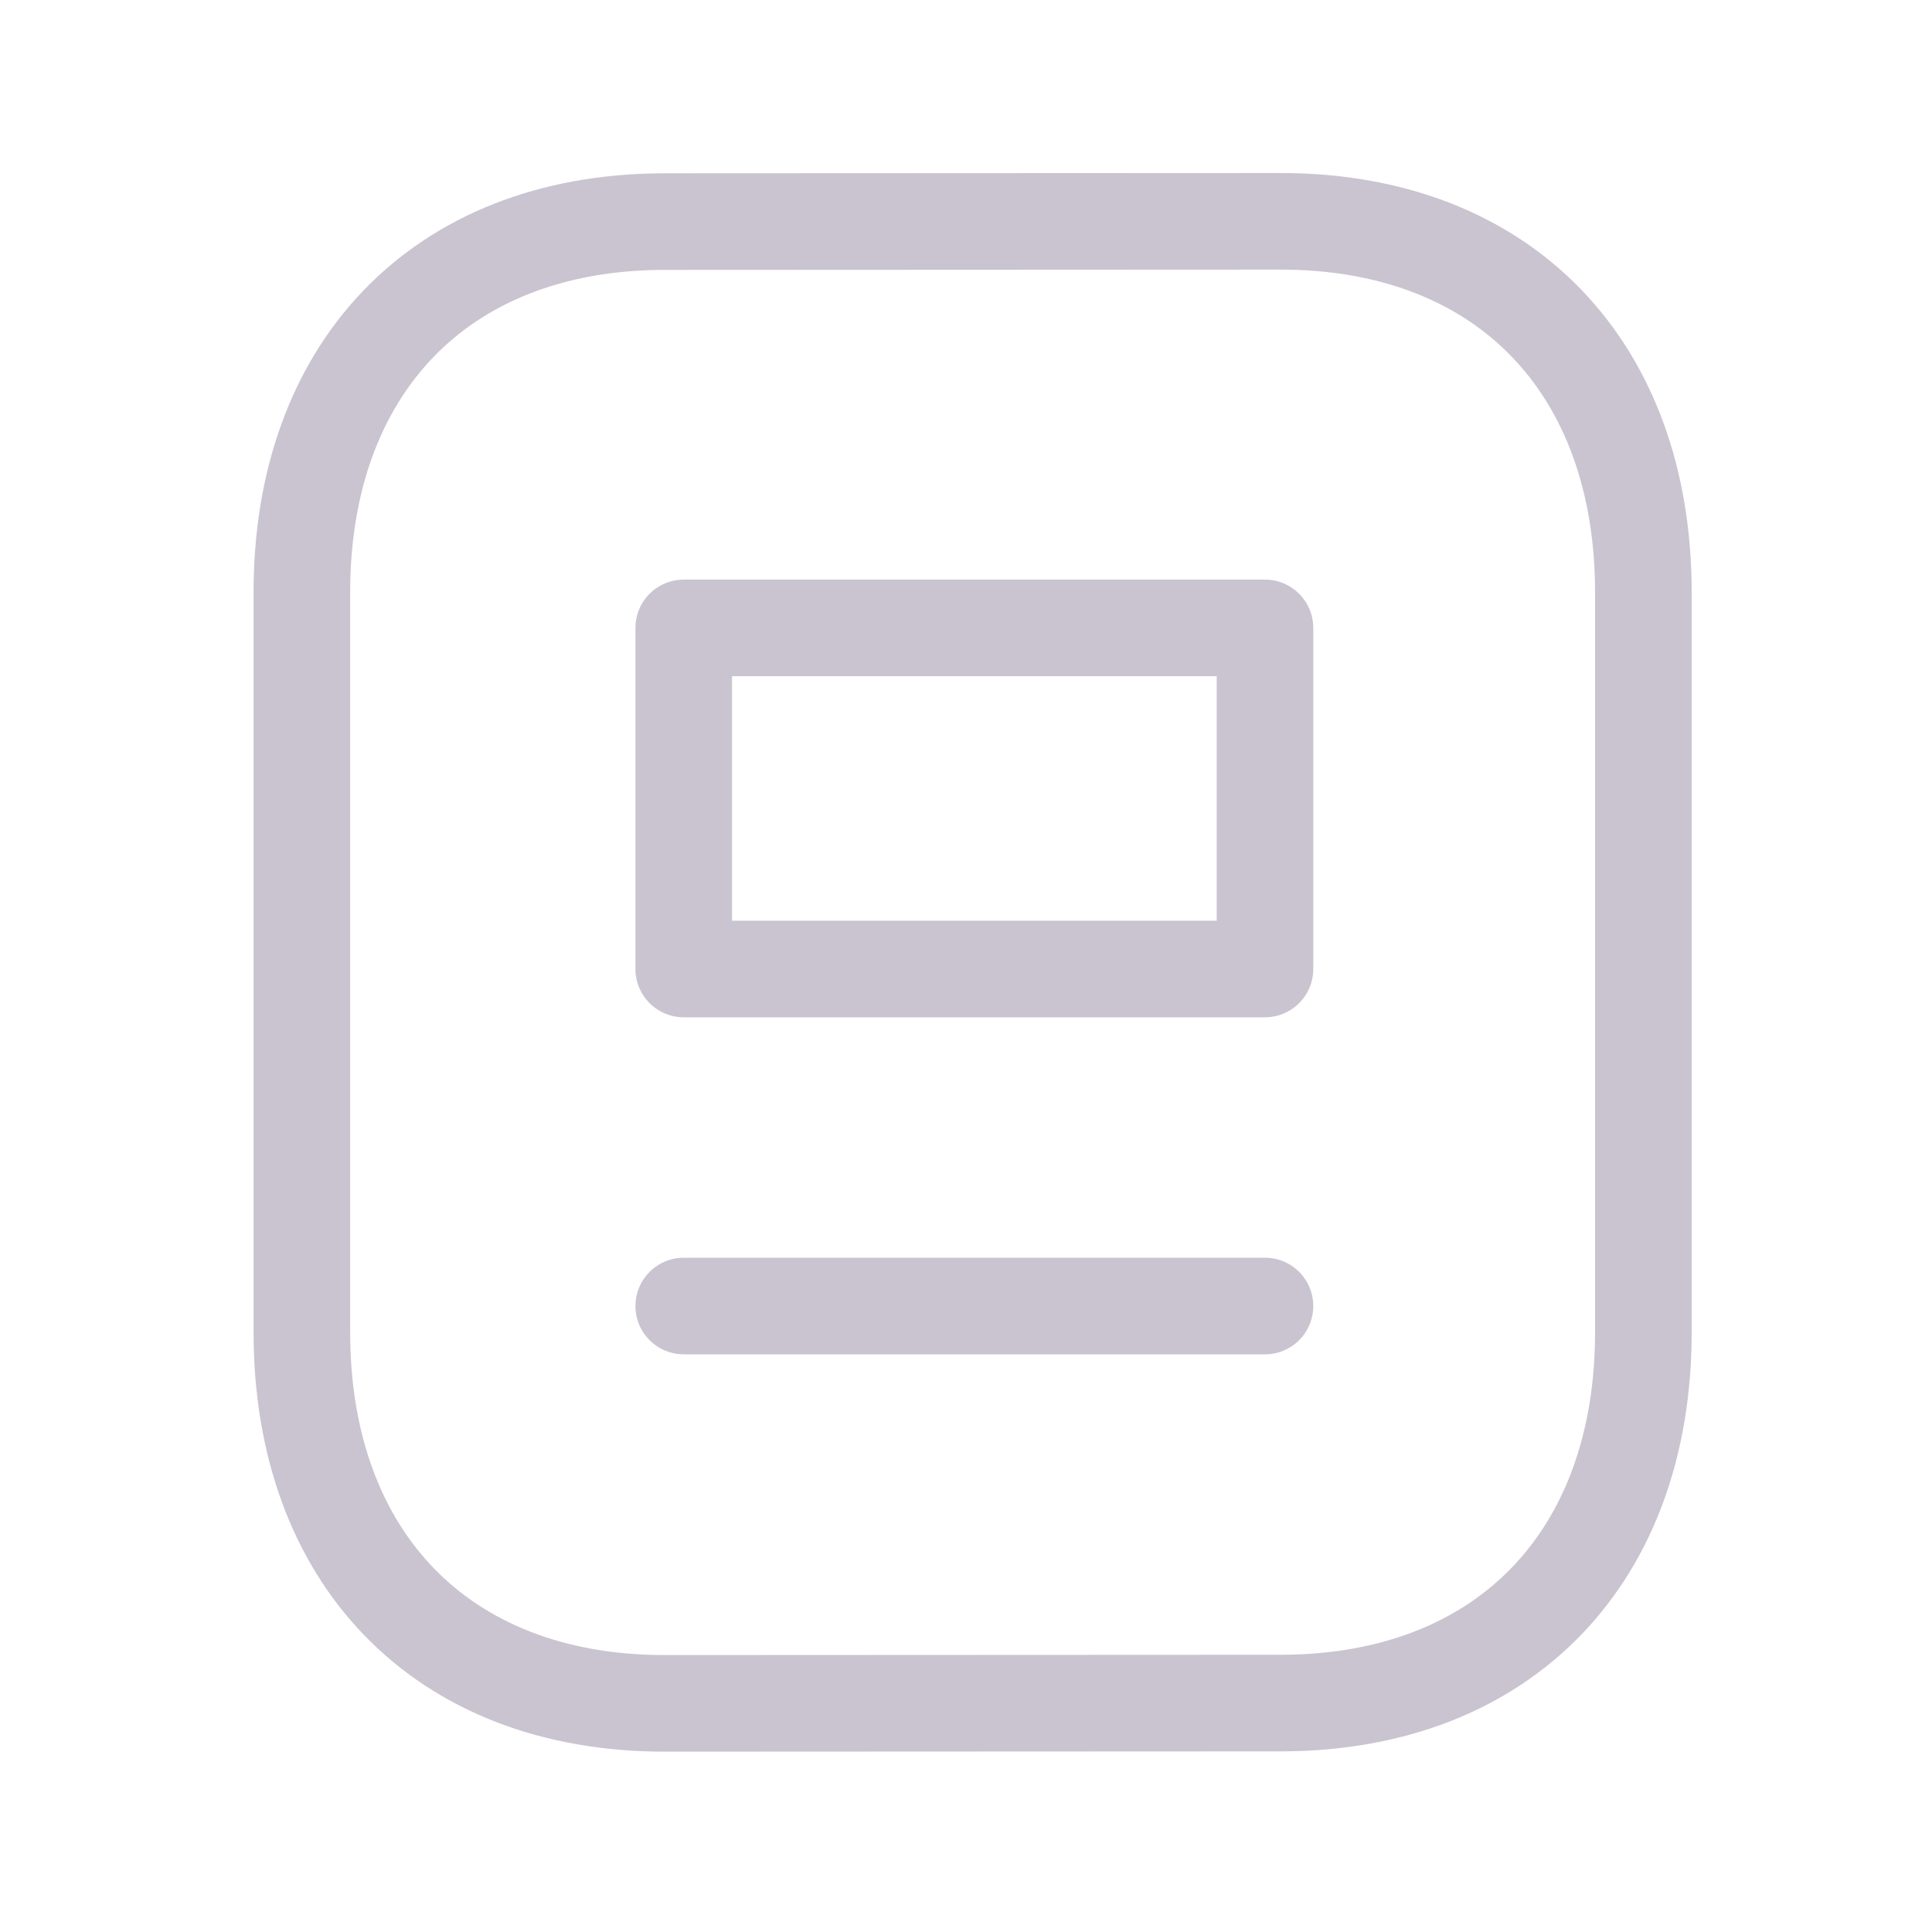
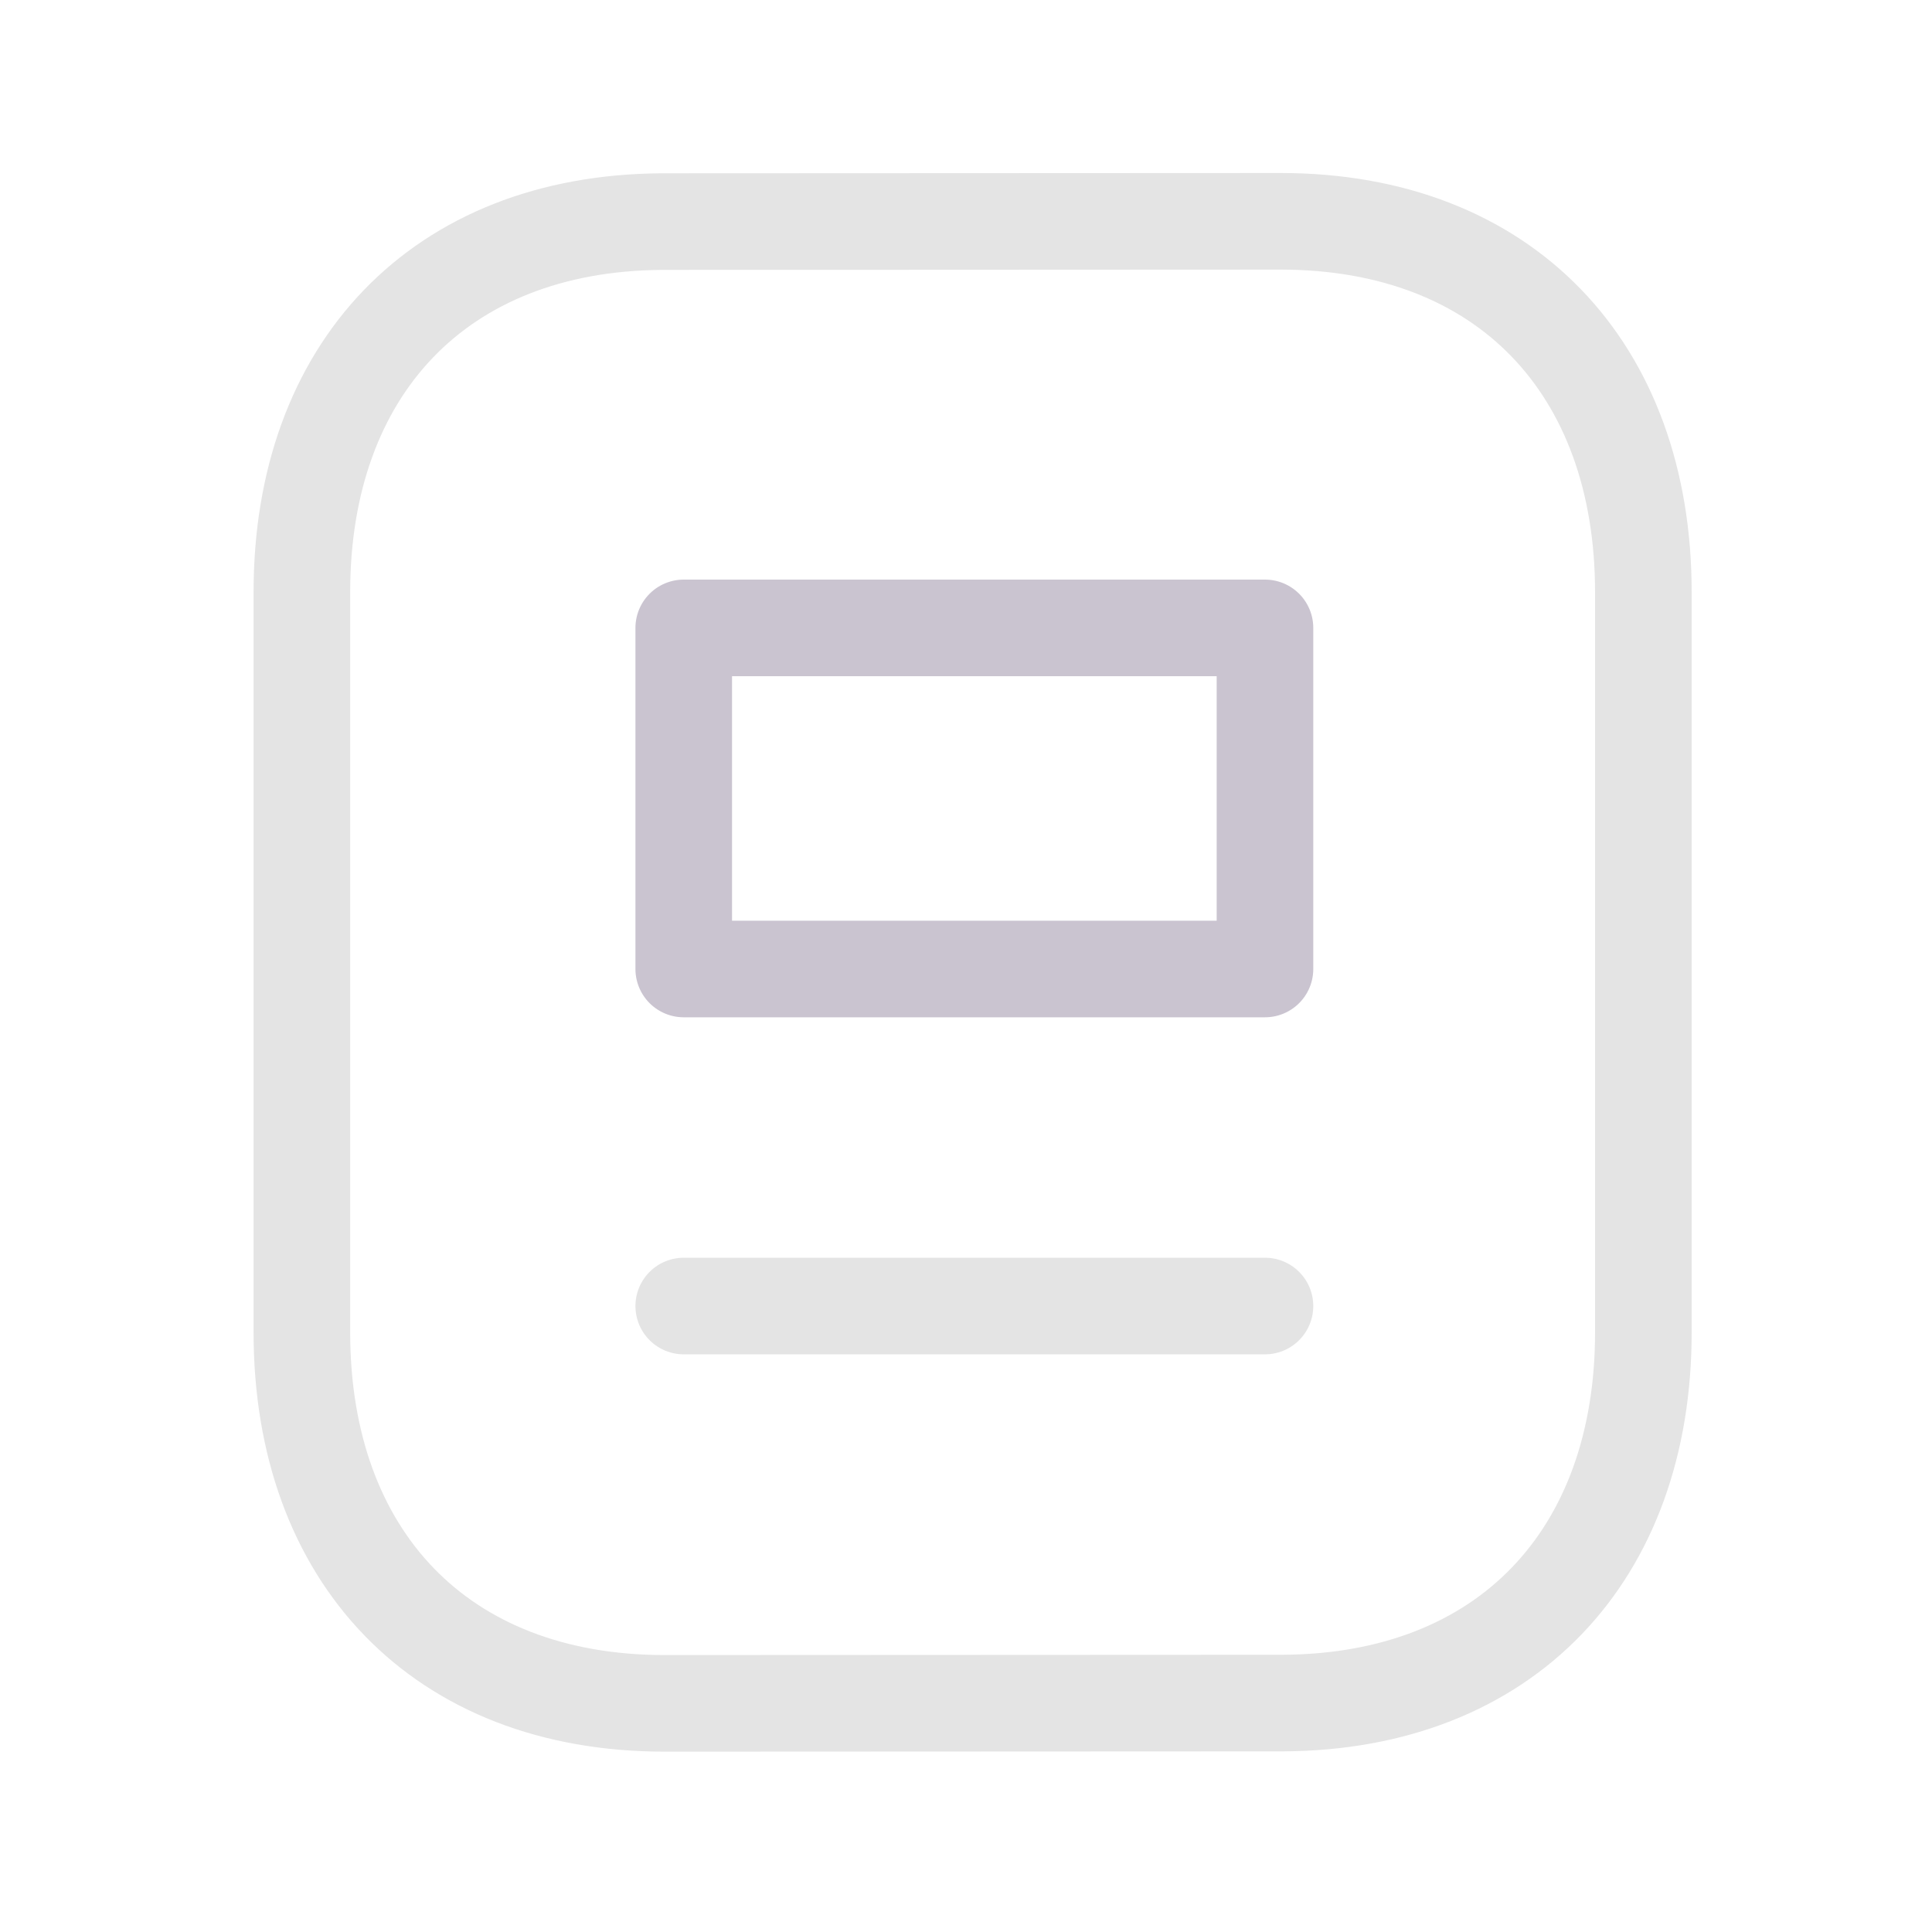
<svg xmlns="http://www.w3.org/2000/svg" width="20" height="20" viewBox="0 0 20 20" fill="none">
  <g id="document">
    <g id="Group">
-       <path id="Vector" d="M13.095 13.52H7.078" stroke="#CAC4D0" stroke-linecap="round" stroke-linejoin="round" />
+       <path id="Vector" d="M13.095 13.52H7.078" stroke="#E4E4E4" stroke-linecap="round" stroke-linejoin="round" />
      <path id="Vector_2" d="M7.078 10.031H13.095V6.5H7.078V10.031Z" stroke="#CAC4D0" stroke-linecap="round" stroke-linejoin="round" />
-       <path id="Vector_3" fill-rule="evenodd" clip-rule="evenodd" d="M13.257 2.291C13.257 2.291 6.859 2.294 6.849 2.294C4.549 2.309 3.125 3.822 3.125 6.13V13.793C3.125 16.113 4.56 17.633 6.88 17.633C6.88 17.633 13.277 17.63 13.287 17.63C15.588 17.616 17.012 16.102 17.012 13.793V6.13C17.012 3.81 15.577 2.291 13.257 2.291Z" stroke="#CAC4D0" stroke-linecap="round" stroke-linejoin="round" />
+       <path id="Vector_3" fill-rule="evenodd" clip-rule="evenodd" d="M13.257 2.291C13.257 2.291 6.859 2.294 6.849 2.294C4.549 2.309 3.125 3.822 3.125 6.13V13.793C3.125 16.113 4.56 17.633 6.88 17.633C6.88 17.633 13.277 17.63 13.287 17.63C15.588 17.616 17.012 16.102 17.012 13.793V6.13C17.012 3.81 15.577 2.291 13.257 2.291Z" stroke="#E4E4E4" stroke-linecap="round" stroke-linejoin="round" />
    </g>
  </g>
</svg>
